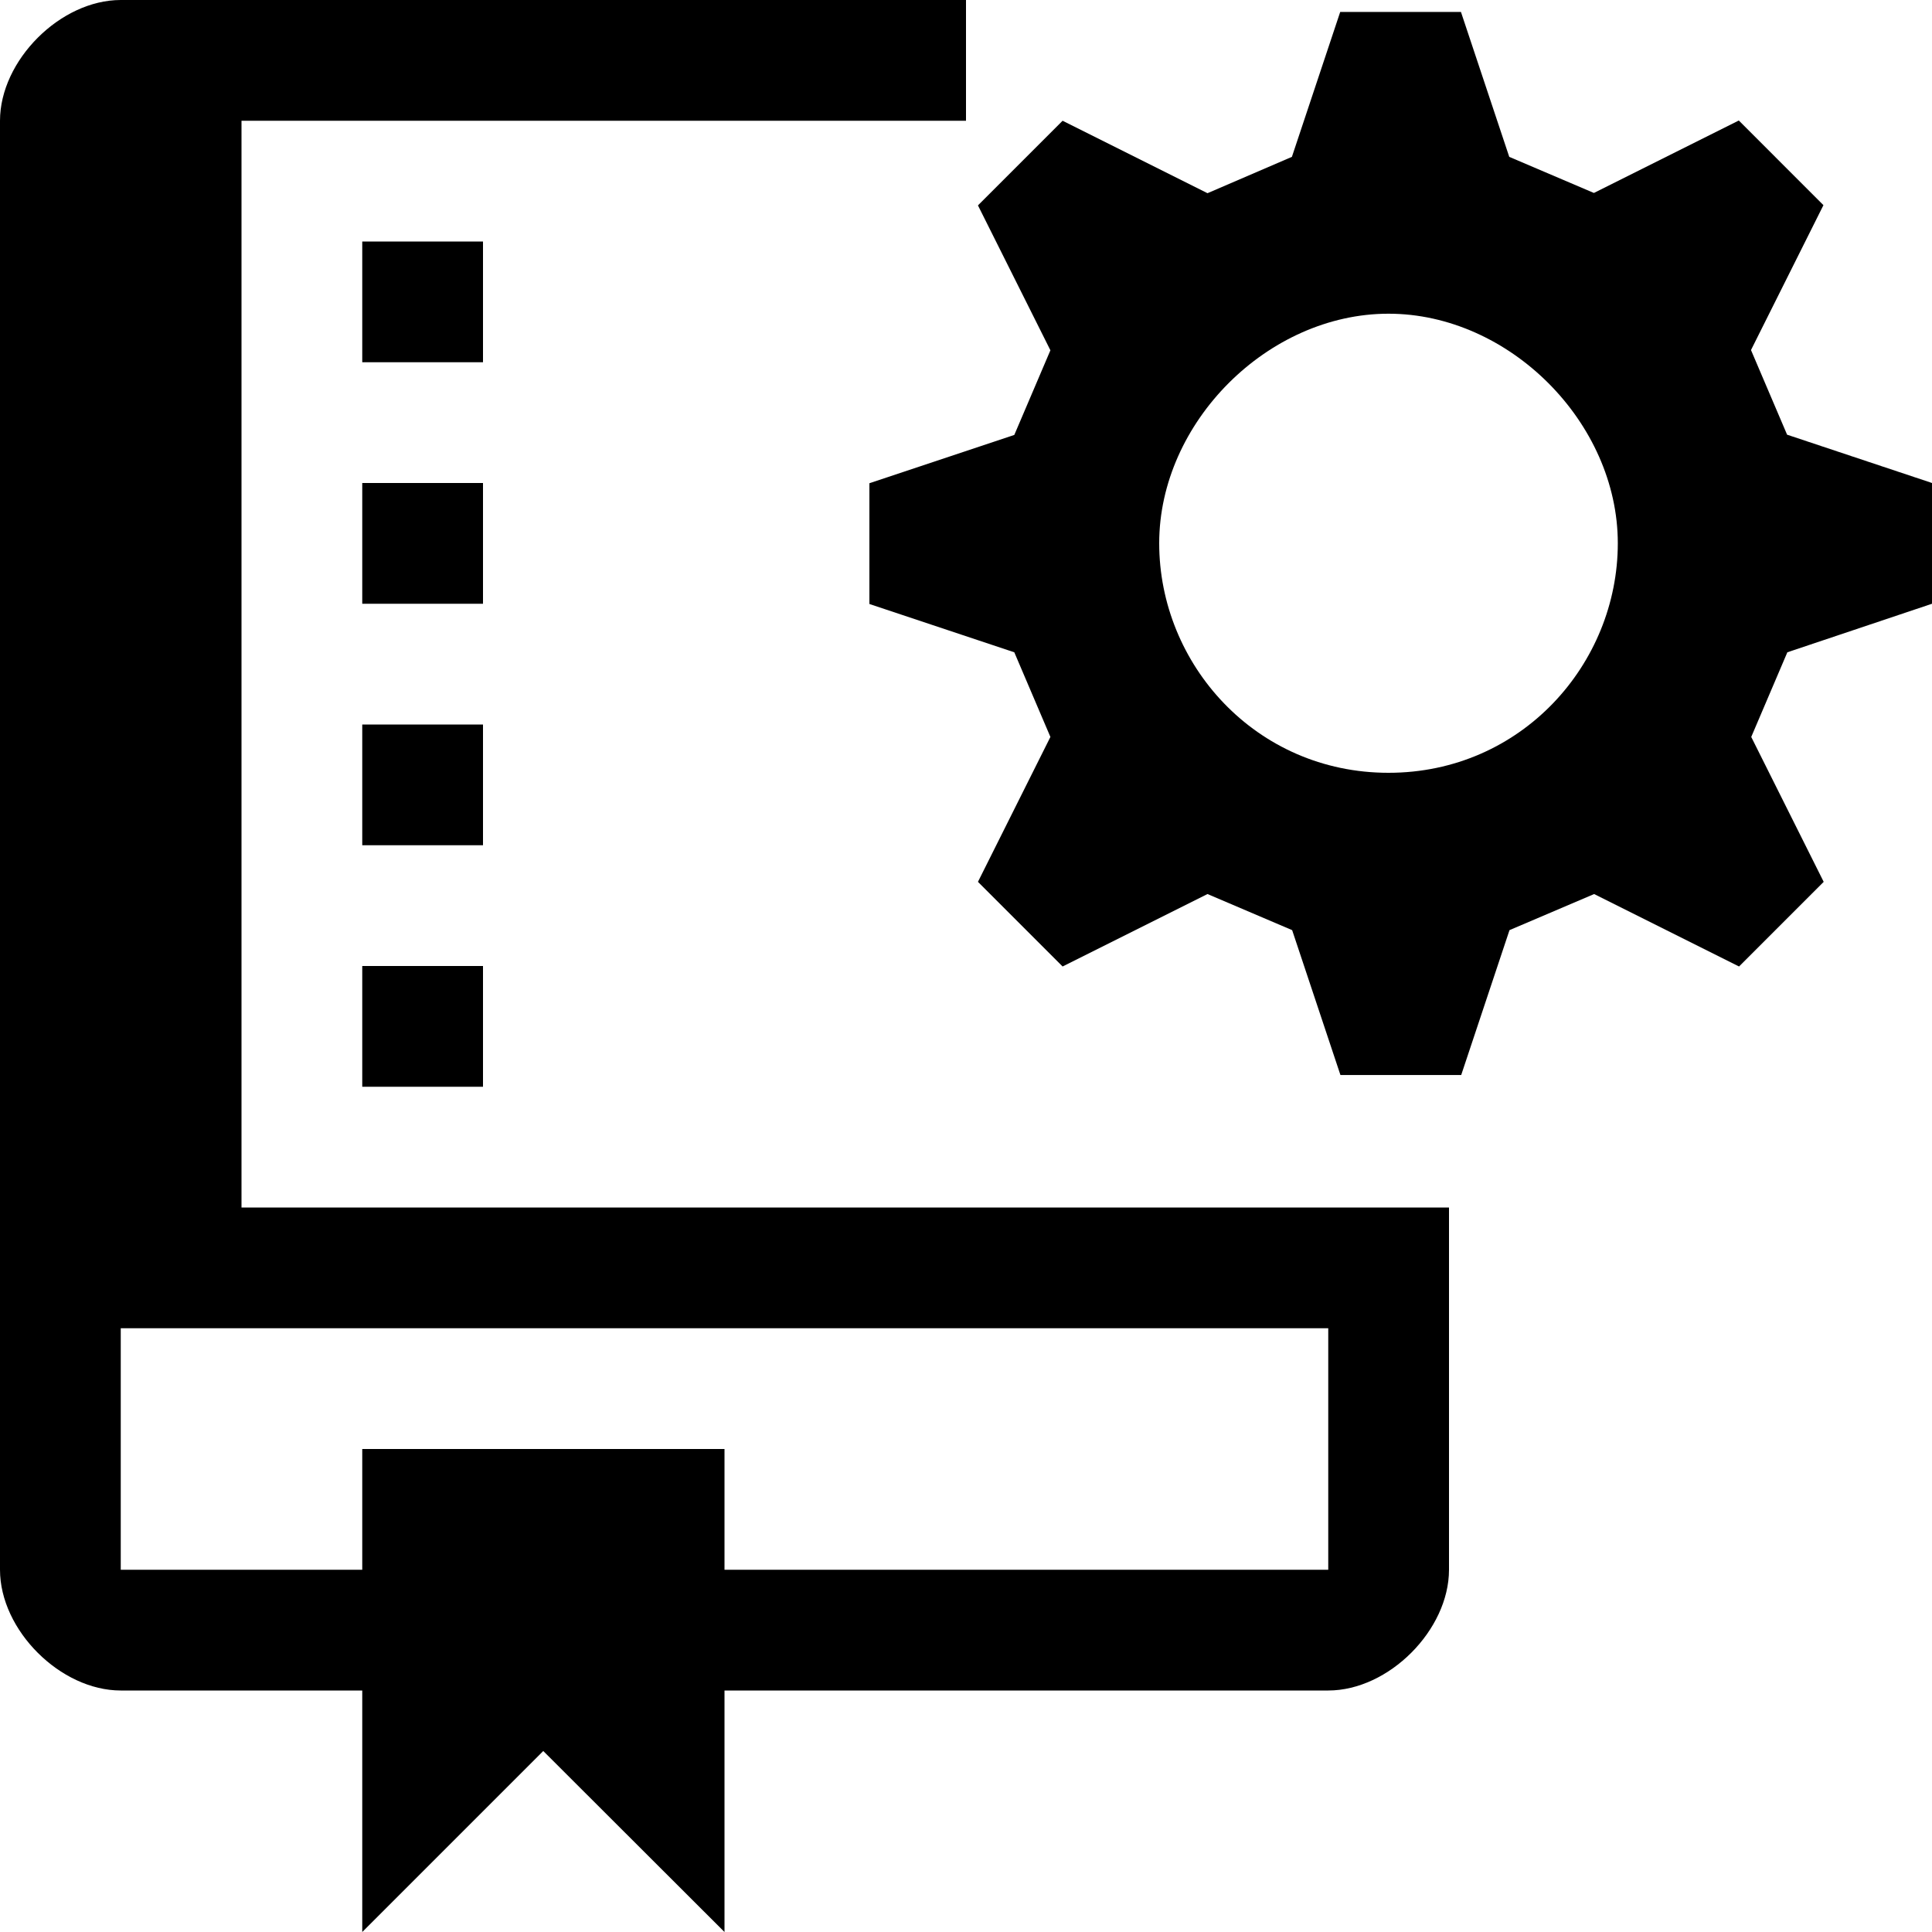
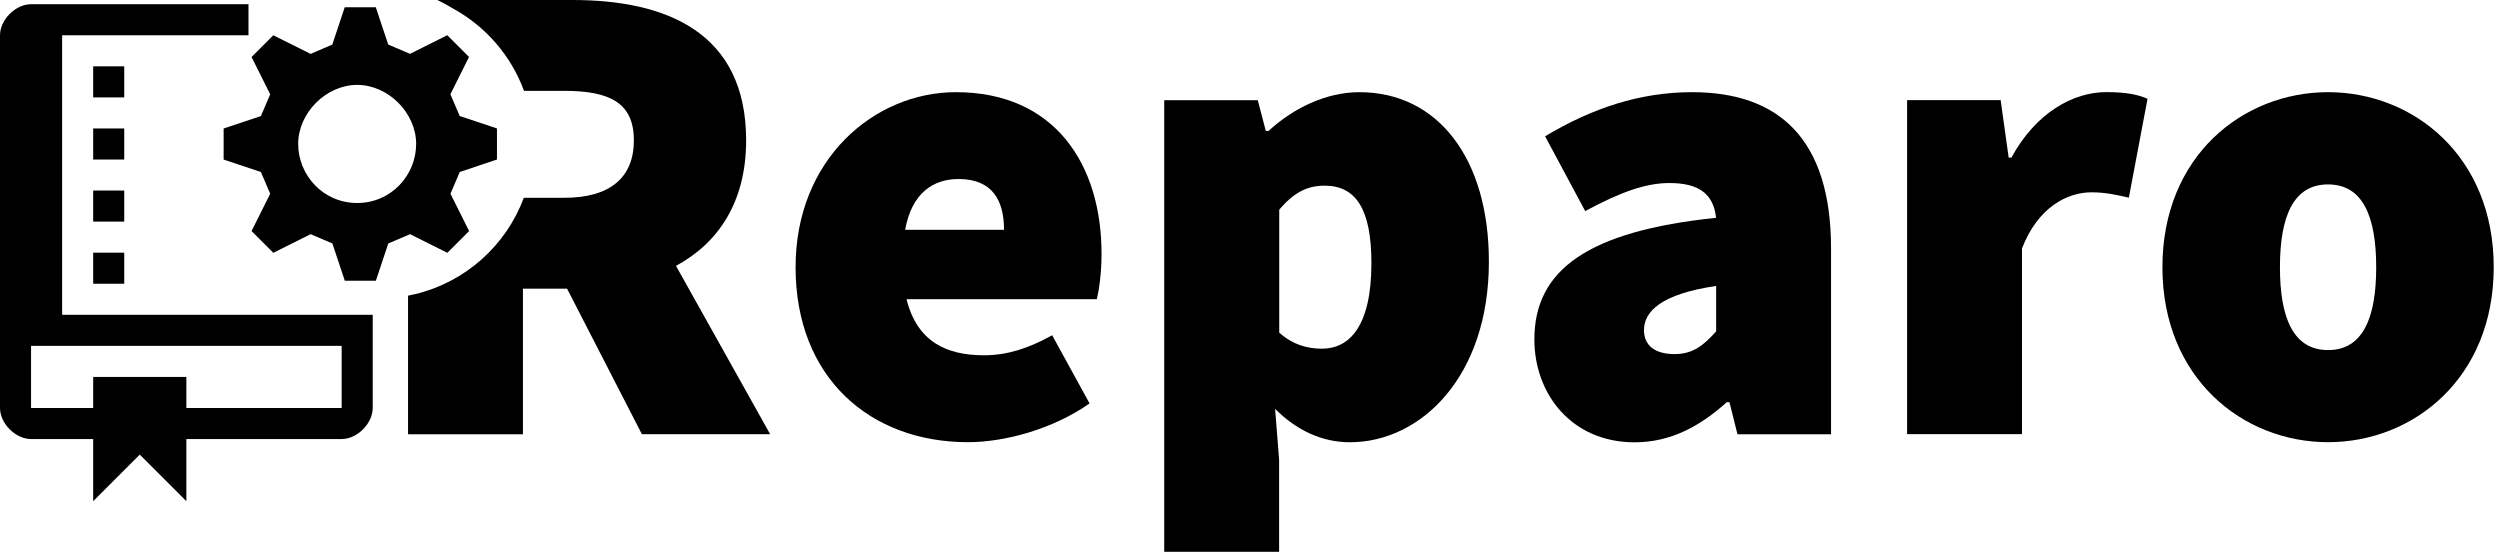
- <svg xmlns="http://www.w3.org/2000/svg" version="1.1" id="Layer_1" x="0px" y="0px" viewBox="-387 821 792 792" enable-background="new -387 821 792 792" xml:space="preserve">
-   <path d="M-189,1068.5h-49.5V1019h49.5V1068.5z M-189,969.5h-49.5V920h49.5V969.5z M-288,870.5H9V821h-346.5  c-24.8,0-49.5,24.8-49.5,49.5v594c0,24.8,24.8,49.5,49.5,49.5h99v99l74.2-74.2L-90,1613v-99h247.5c24.8,0,49.5-24.8,49.5-49.5V1316  h-495V870.5z M157.5,1365.5v99H-90V1415h-148.5v49.5h-99v-99H157.5z M-238.5,1217h49.5v49.5h-49.5V1217z M-189,1167.5h-49.5V1118  h49.5V1167.5z M405,1068.5V1019l-59.4-19.8l-14.8-34.7l29.7-59.4l-34.7-34.7l-59.4,29.7l-34.7-14.8l-19.8-59.4h-49.5l-19.8,59.4  L108,900.2l-59.4-29.7l-34.7,34.7l29.7,59.4l-14.8,34.7l-59.4,19.8v49.5l59.4,19.8l14.8,34.7l-29.7,59.4l34.7,34.7l59.4-29.7  l34.7,14.8l19.8,59.4h49.5l19.8-59.4l34.7-14.8l59.4,29.7l34.7-34.7l-29.7-59.4l14.8-34.7L405,1068.5L405,1068.5z M182.2,1137.8  c-54.5,0-94-44.6-94-94.1s44.5-94.1,94-94.1s94,44.6,94,94.1S236.7,1137.8,182.2,1137.8z" />
+ <svg xmlns="http://www.w3.org/2000/svg" role="img" aria-label="Reparo" class="logo" version="1.1" id="Layer_1" x="0px" y="0px" viewBox="-387 1246.3 3984.2 879.4" enable-background="new -387 1246.3 3984.2 879.4" xml:space="preserve">
+   <path class="logo--repo" d="M-189,1500.5h-49.5V1451h49.5V1500.5z M-189,1401.5h-49.5V1352h49.5V1401.5z M-288,1302.5H9V1253h-346.5  c-24.8,0-49.5,24.8-49.5,49.5v594c0,24.8,24.8,49.5,49.5,49.5h99v99l74.2-74.2L-90,2045v-99h247.5c24.8,0,49.5-24.8,49.5-49.5V1748  h-495V1302.5z M157.5,1797.5v99H-90V1847h-148.5v49.5h-99v-99H157.5z M-238.5,1649h49.5v49.5h-49.5V1649z M-189,1599.5h-49.5V1550  h49.5V1599.5z" />
+   <path class="logo--gear" d="M405,1500.5V1451l-59.4-19.8l-14.8-34.7l29.7-59.4l-34.7-34.7l-59.4,29.7l-34.7-14.8l-19.8-59.4h-49.5l-19.8,59.4  l-34.6,14.9l-59.4-29.7l-34.7,34.7l29.7,59.4l-14.8,34.7l-59.4,19.8v49.5l59.4,19.8l14.8,34.7l-29.7,59.4l34.7,34.7l59.4-29.7  l34.7,14.8l19.8,59.4H212l19.8-59.4l34.7-14.8l59.4,29.7l34.7-34.7l-29.7-59.4l14.8-34.7L405,1500.5z M182.2,1569.8  c-54.5,0-94-44.6-94-94.1s44.5-94.1,94-94.1s94,44.6,94,94.1S236.7,1569.8,182.2,1569.8z" />
+   <g>
+     <path fill="none" d="M1152.6,1538.6c-40.5,0-74.5,22.4-85.2,80.9H1225C1225,1574.8,1208,1538.6,1152.6,1538.6z" />
+     <path fill="none" d="M458.5,1523.7v44.7h66c72.4,0,110.7-31.9,110.7-91.6c0-59.6-38.3-78.8-110.7-78.8h-66v29.8   c3.1,15.5,4.7,31.5,4.7,47.9C463.1,1492.2,461.5,1508.2,458.5,1523.7z" />
+     <g class="logo--name">
+       <path fill="none" d="M1140.6,1531.6c-40.5,0-74.5,22.4-85.2,80.9H1213C1213,1567.8,1196,1531.6,1140.6,1531.6z" />
+       <path fill="none" d="M2233,1772.2c0,24.5,17,38.3,49,38.3c29.8,0,46.8-14.9,66-36.2V1702C2260.6,1714.7,2233,1742.4,2233,1772.2z" />
+       <path fill="none" d="M1724.1,1542.3c-27.7,0-49,10.6-72.4,38.3v195.9c21.3,19.2,44.7,25.6,68.1,25.6c42.6,0,78.8-34.1,78.8-136.3    C1798.6,1578.5,1773,1542.3,1724.1,1542.3z" />
+       <path fill="none" d="M463.1,1475.8c0,16.4-1.6,32.4-4.7,47.9c-2.6,13-6.1,25.6-10.7,37.7h64.7c72.4,0,110.7-31.9,110.7-91.6    c0-59.6-38.3-78.8-110.7-78.8h-64.4c4.4,11.9,7.8,24.2,10.3,36.8C461.5,1443.4,463.1,1459.4,463.1,1475.8z" />
+       <path fill="none" d="M3323.2,1540.1c-55.4,0-76.7,51.1-76.7,132c0,80.9,21.3,132,76.7,132c55.4,0,76.7-51.1,76.7-132    C3399.9,1591.2,3378.6,1540.1,3323.2,1540.1z" />
+       <path d="M802.1,1469.9c0-172.5-127.8-223.6-276.8-223.6H310c8.5,4,16.8,8.5,24.8,13.5c52,28.4,92.7,75,113.3,131.3h64.4    c72.4,0,110.7,19.2,110.7,78.8c0,59.6-38.3,91.6-110.7,91.6h-64.7c-28.2,75.9-92.7,134-172.5,153.4c-4,1-8,1.8-12,2.6v220.9h183.1    v-232.1h70.3L636,1938.3h204.4L690.3,1670C757.3,1633.8,802.1,1568.9,802.1,1469.9z" />
+       <path d="M1136.4,1393.2c-129.9,0-255.5,106.5-255.5,278.9c0,176.7,119.2,278.9,274.7,278.9c59.6,0,136.3-21.3,193.8-61.8    l-59.6-108.6c-38.3,21.3-72.4,31.9-108.6,31.9c-59.6,0-106.5-21.3-123.5-89.4H1361c3.2-12.8,7.5-40.5,7.5-72.4    C1368.5,1508.2,1293.9,1393.2,1136.4,1393.2z M1055.5,1612.5c10.6-58.6,44.7-80.9,85.2-80.9c55.4,0,72.4,36.2,72.4,80.9H1055.5z" />
+       <path d="M1779.4,1393.2c-53.2,0-105.4,25.6-144.8,61.8h-4.3l-12.8-49h-149.1v719.7h183.1v-146.9l-6.4-80.9    c34.1,34.1,74.5,53.2,119.2,53.2c112.9,0,221.5-104.3,221.5-287.5C1986,1499.7,1905.1,1393.2,1779.4,1393.2z M1719.8,1802    c-23.4,0-46.8-6.4-68.1-25.6v-195.9c23.4-27.7,44.7-38.3,72.4-38.3c49,0,74.5,36.2,74.5,123.5    C1798.6,1768,1762.4,1802,1719.8,1802z" />
+       <path d="M2309.6,1393.2c-83,0-159.7,25.6-234.2,70.3l63.9,119.2c55.4-29.8,95.8-44.7,134.1-44.7c46.8,0,70.3,17,74.5,55.4    c-204.4,21.3-289.6,83-289.6,193.8c0,87.3,59.6,164,159.7,164c57.5,0,104.3-25.6,146.9-63.9h4.3l12.8,51.1h149.1v-296    C2531.1,1467.7,2448,1393.2,2309.6,1393.2z M2348,1774.4c-19.2,21.3-36.2,36.2-66,36.2c-31.9,0-49-13.8-49-38.3    c0-29.8,27.7-57.5,115-70.3V1774.4z" />
+       <path d="M2818.5,1497.5h-4.3l-12.8-91.6h-149.1v532.3h183.1v-296c25.6-66,72.4-89.4,110.7-89.4c23.4,0,40.5,4.3,59.6,8.5    l29.8-157.6c-14.9-6.4-33-10.6-66-10.6C2917.6,1393.2,2857.9,1425.1,2818.5,1497.5z" />
+       <path d="M3323.2,1393.2c-136.3,0-264,102.2-264,278.9s127.8,278.9,264,278.9s264-102.2,264-278.9S3459.5,1393.2,3323.2,1393.2z     M3323.2,1804.2c-55.4,0-76.7-51.1-76.7-132c0-80.9,21.3-132,76.7-132c55.4,0,76.7,51.1,76.7,132    C3399.9,1753.1,3378.6,1804.2,3323.2,1804.2z" />
+     </g>
+   </g>
</svg>
